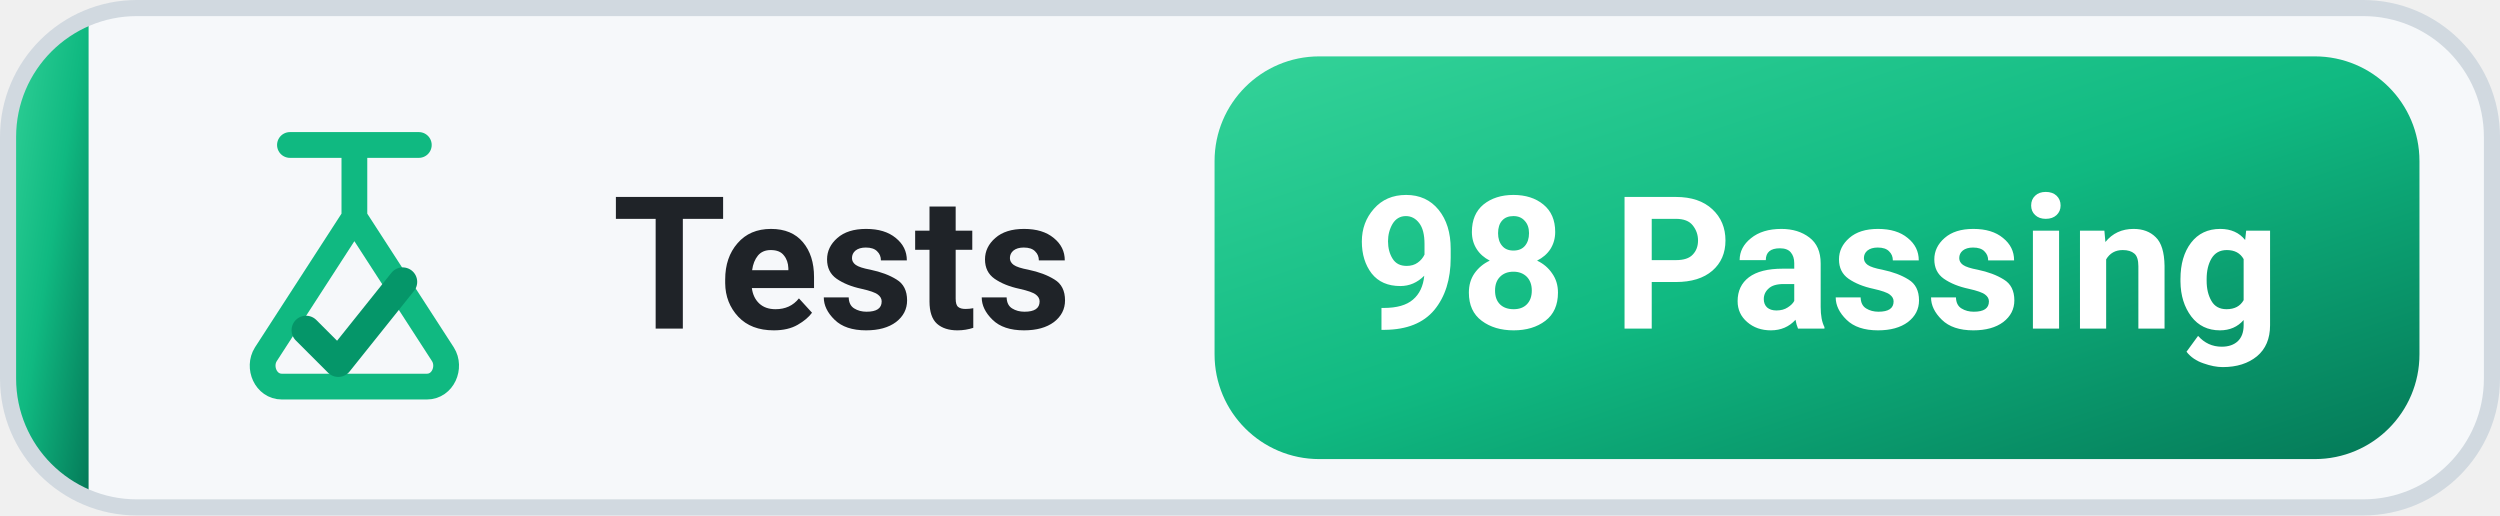
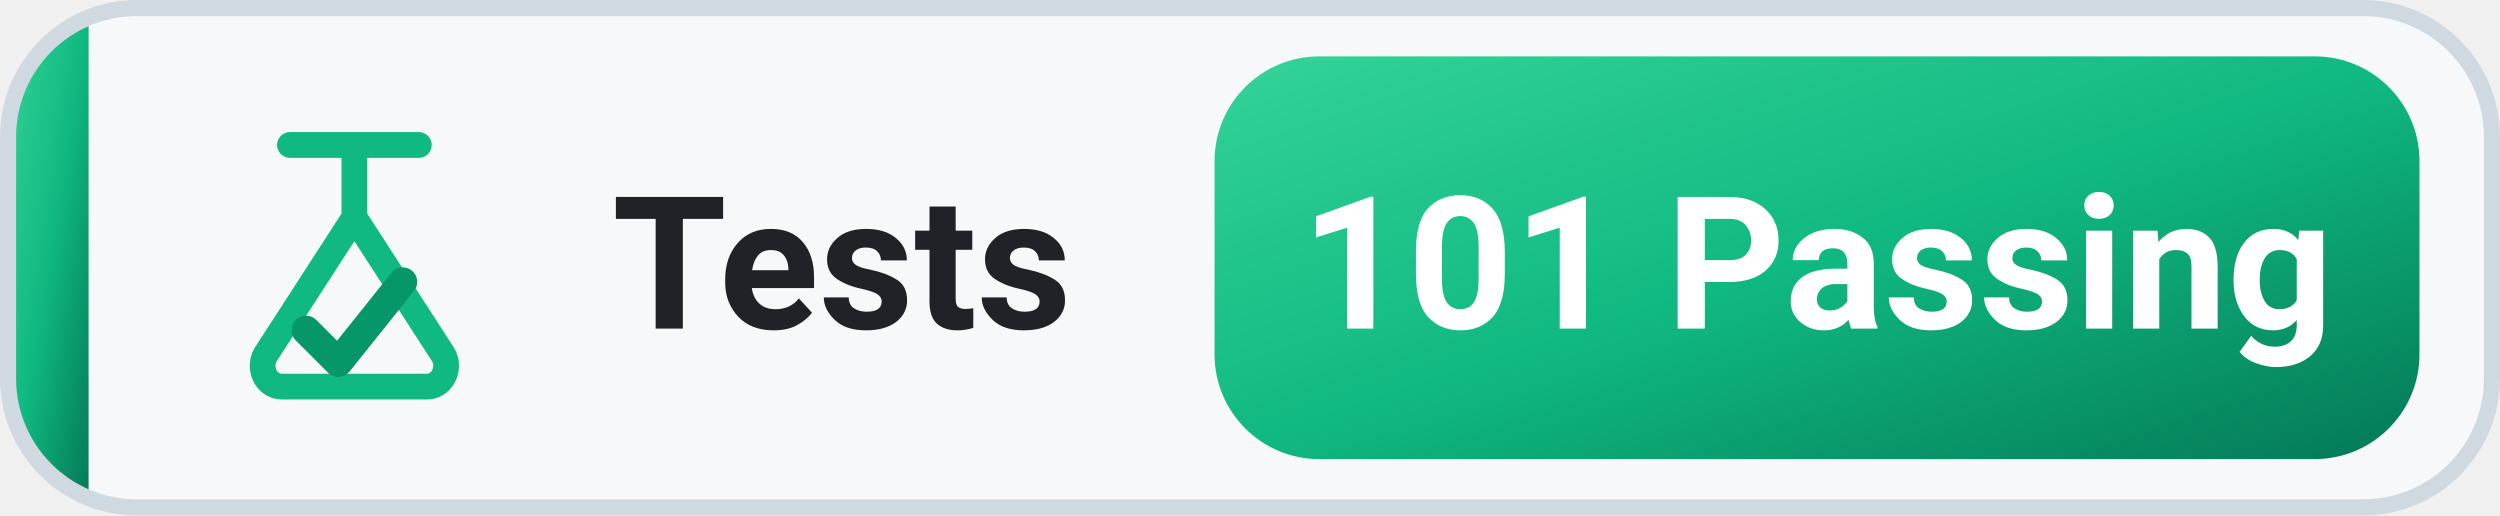
- <svg xmlns="http://www.w3.org/2000/svg" viewBox="0 0 155.2 32" width="155.2" height="32" fill="none" role="img" aria-label="Tests: 98 Passing">
+ <svg xmlns="http://www.w3.org/2000/svg" viewBox="0 0 155.2 32" width="155.2" height="32" fill="none" role="img" aria-label="Tests: 101 Passing">
  <defs>
    <linearGradient id="tests-accent" x1="0%" y1="0%" x2="100%" y2="100%">
      <stop offset="0%" stop-color="#34D399" />
      <stop offset="50%" stop-color="#10B981" />
      <stop offset="100%" stop-color="#047857" />
    </linearGradient>
    <clipPath id="tests-clip">
      <rect x="0.5" y="0.5" width="154.2" height="31" rx="8" />
    </clipPath>
  </defs>
  <style>
    text { font-family: -apple-system, BlinkMacSystemFont, 'Segoe UI', Roboto, Helvetica, Arial, sans-serif; font-size: 11.5px; }
    .card { fill: #F6F8FA; }
    .edge { stroke: #D1D9E0; }
    .lbl { font-weight: 600; fill: #1F2328; }
    .val { font-weight: 700; fill: #FFFFFF; }
    @media (prefers-color-scheme: dark) {
      .card { fill: #161B22; }
      .edge { stroke: #30363D; }
      .lbl { fill: #E6EDF3; }
    }
    @keyframes badgeGlow {
      0%, 100% { filter: drop-shadow(0 0 5px rgba(16, 185, 129, 0.40)); }
      50% { filter: drop-shadow(0 0 10px rgba(52, 211, 153, 0.85)); }
    }
    .pulsing { animation: badgeGlow 2.4s ease-in-out infinite; }
    @media (prefers-reduced-motion: reduce) { .pulsing { animation: none; } }
  </style>
  <g class="pulsing">
    <rect class="card" x="0.5" y="0.5" width="154.2" height="31" rx="8" />
    <g clip-path="url(#tests-clip)">
      <rect x="0.5" y="0.5" width="5" height="31" fill="url(#tests-accent)" />
    </g>
    <g transform="translate(13, 7)">
      <path d="M5 2 H13 M9 2 V6.5 L3.5 15 C3 15.8 3.5 17 4.5 17 H13.5 C14.5 17 15 15.8 14.5 15 L9 6.5" fill="none" stroke="#10B981" stroke-width="1.6" stroke-linecap="round" />
      <path d="M6 13.5 L8 15.5 L12 10.5" fill="none" stroke="#059669" stroke-width="1.8" stroke-linecap="round" stroke-linejoin="round" />
    </g>
    <text class="lbl" x="38" y="20.4">Tests</text>
    <rect class="chip" x="75.4" y="3.5" width="74.8" height="25" rx="6.5" fill="url(#tests-accent)" />
-     <text class="val" x="112.8" y="20.4" text-anchor="middle">98 Passing</text>
+     <text class="val" x="112.8" y="20.4" text-anchor="middle">101 Passing</text>
    <rect class="edge" x="0.5" y="0.5" width="154.2" height="31" rx="8" fill="none" />
  </g>
</svg>
